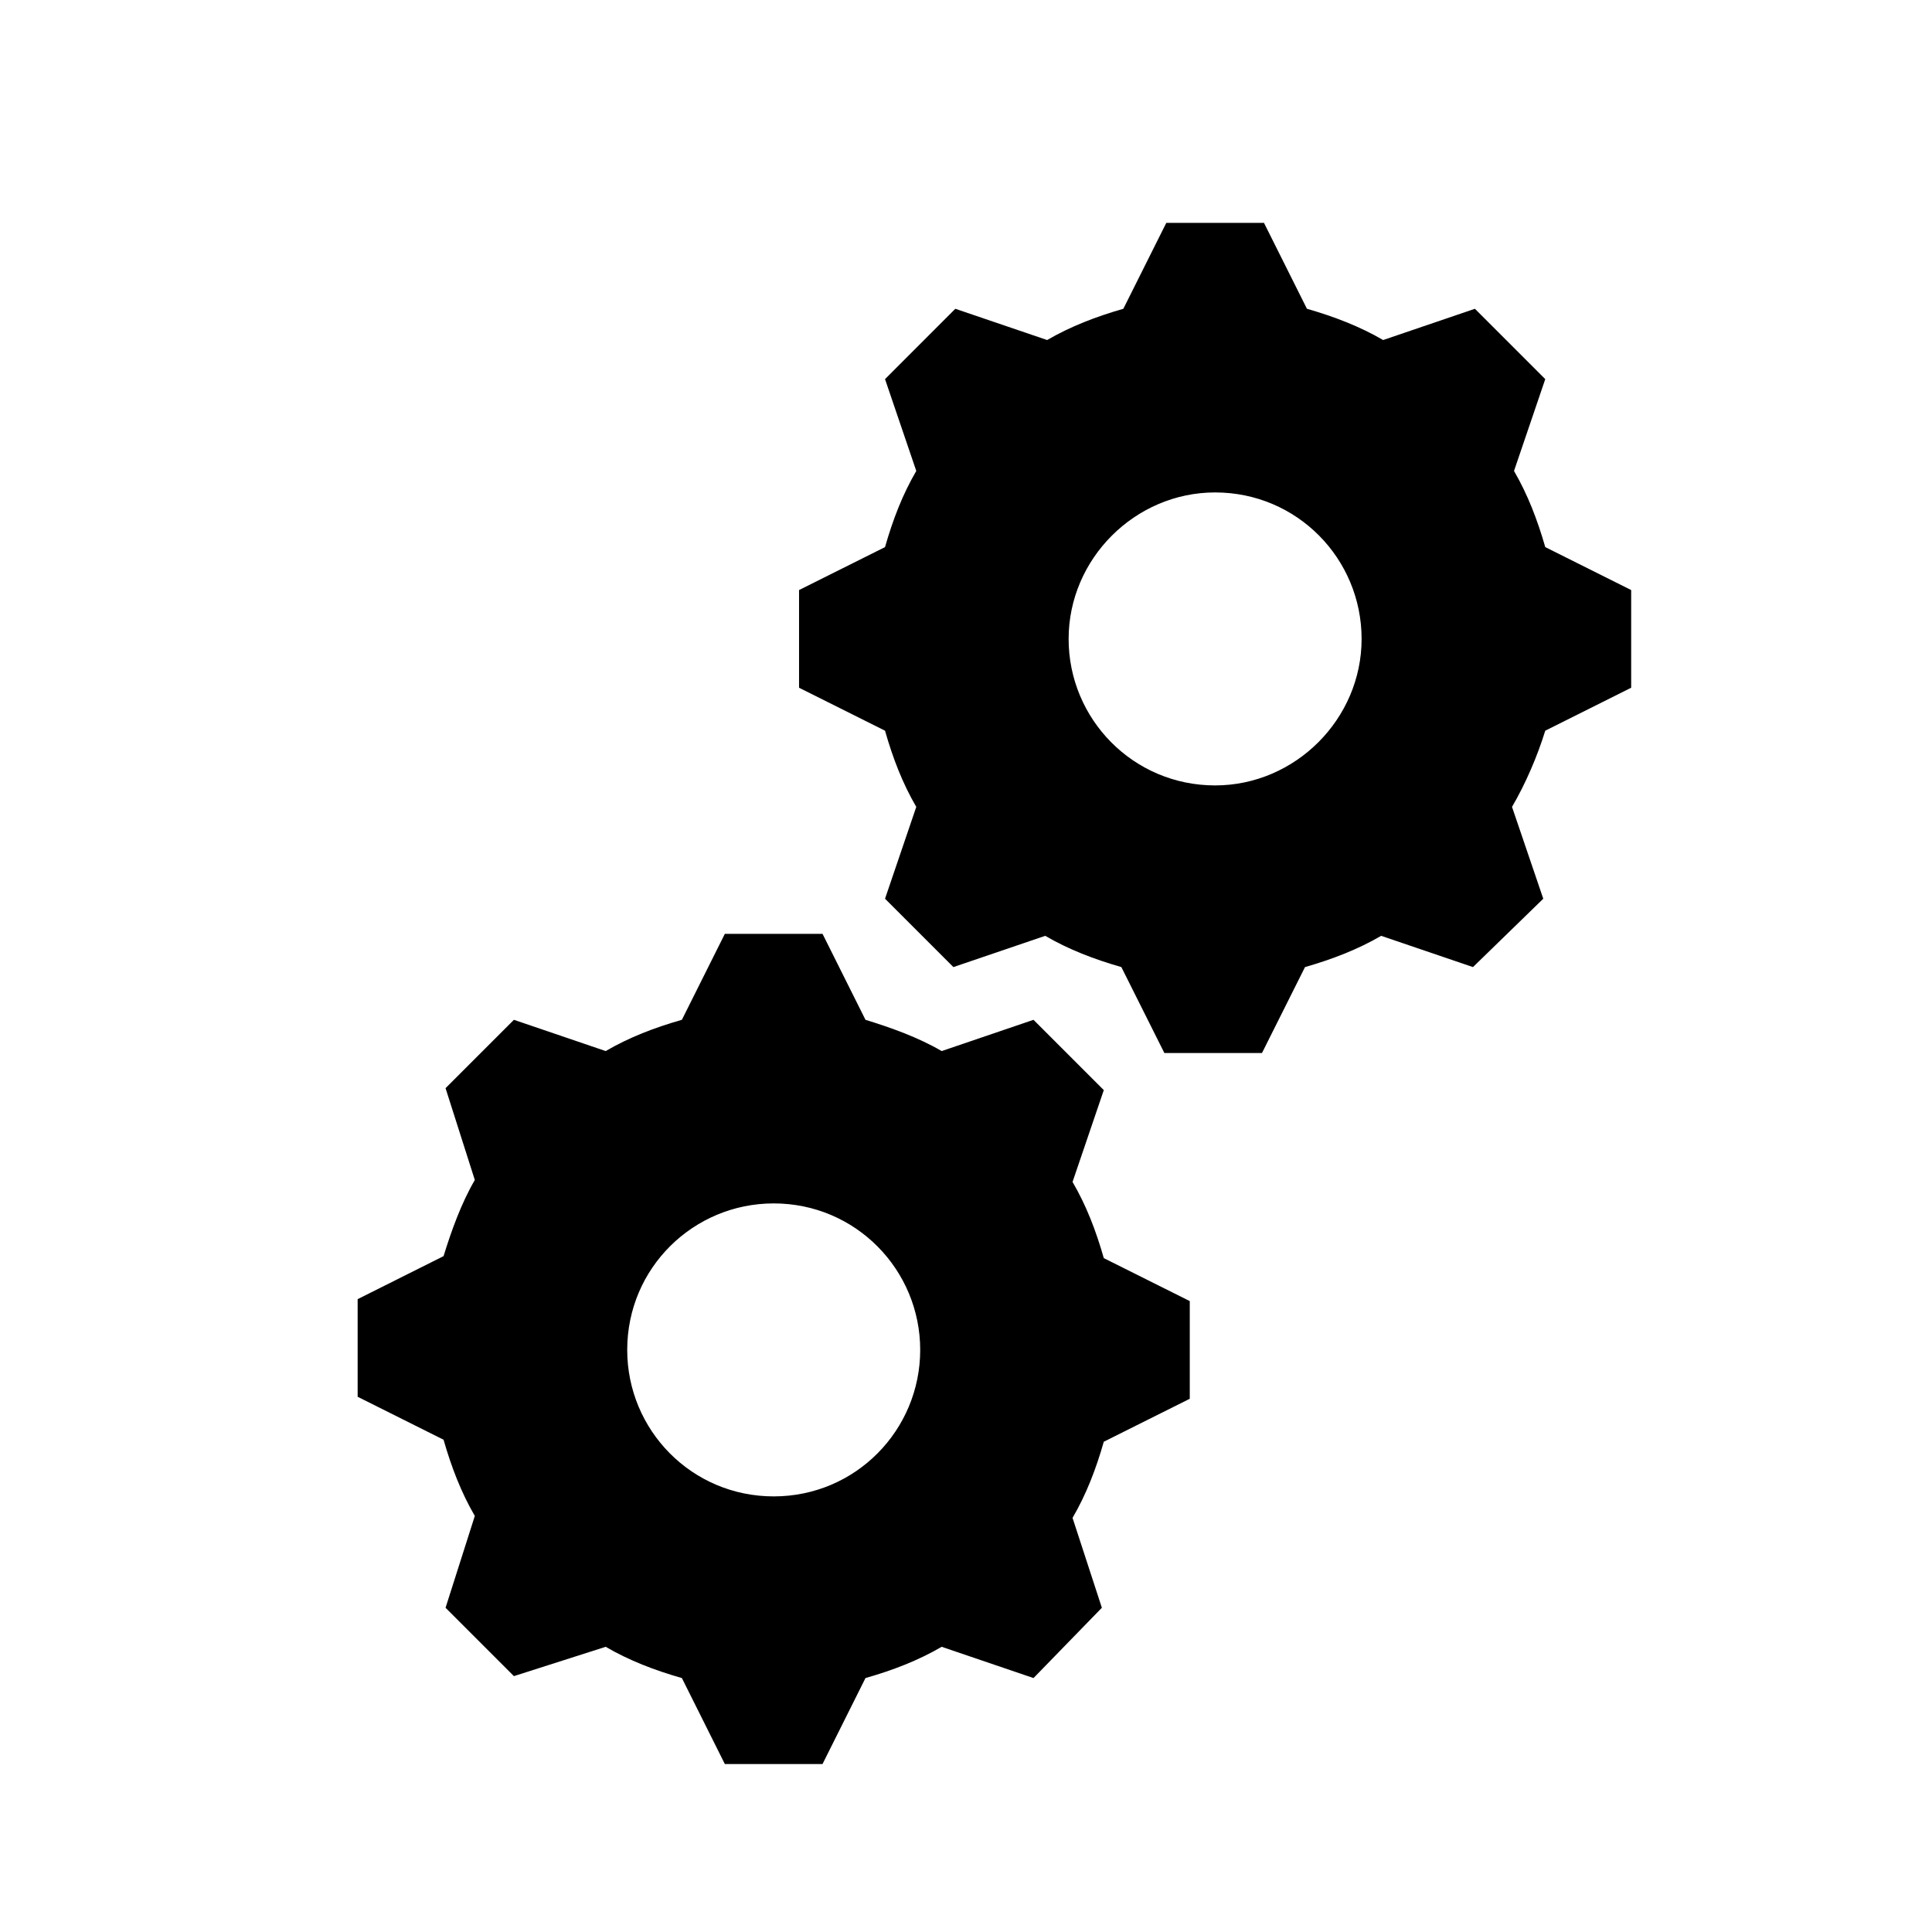
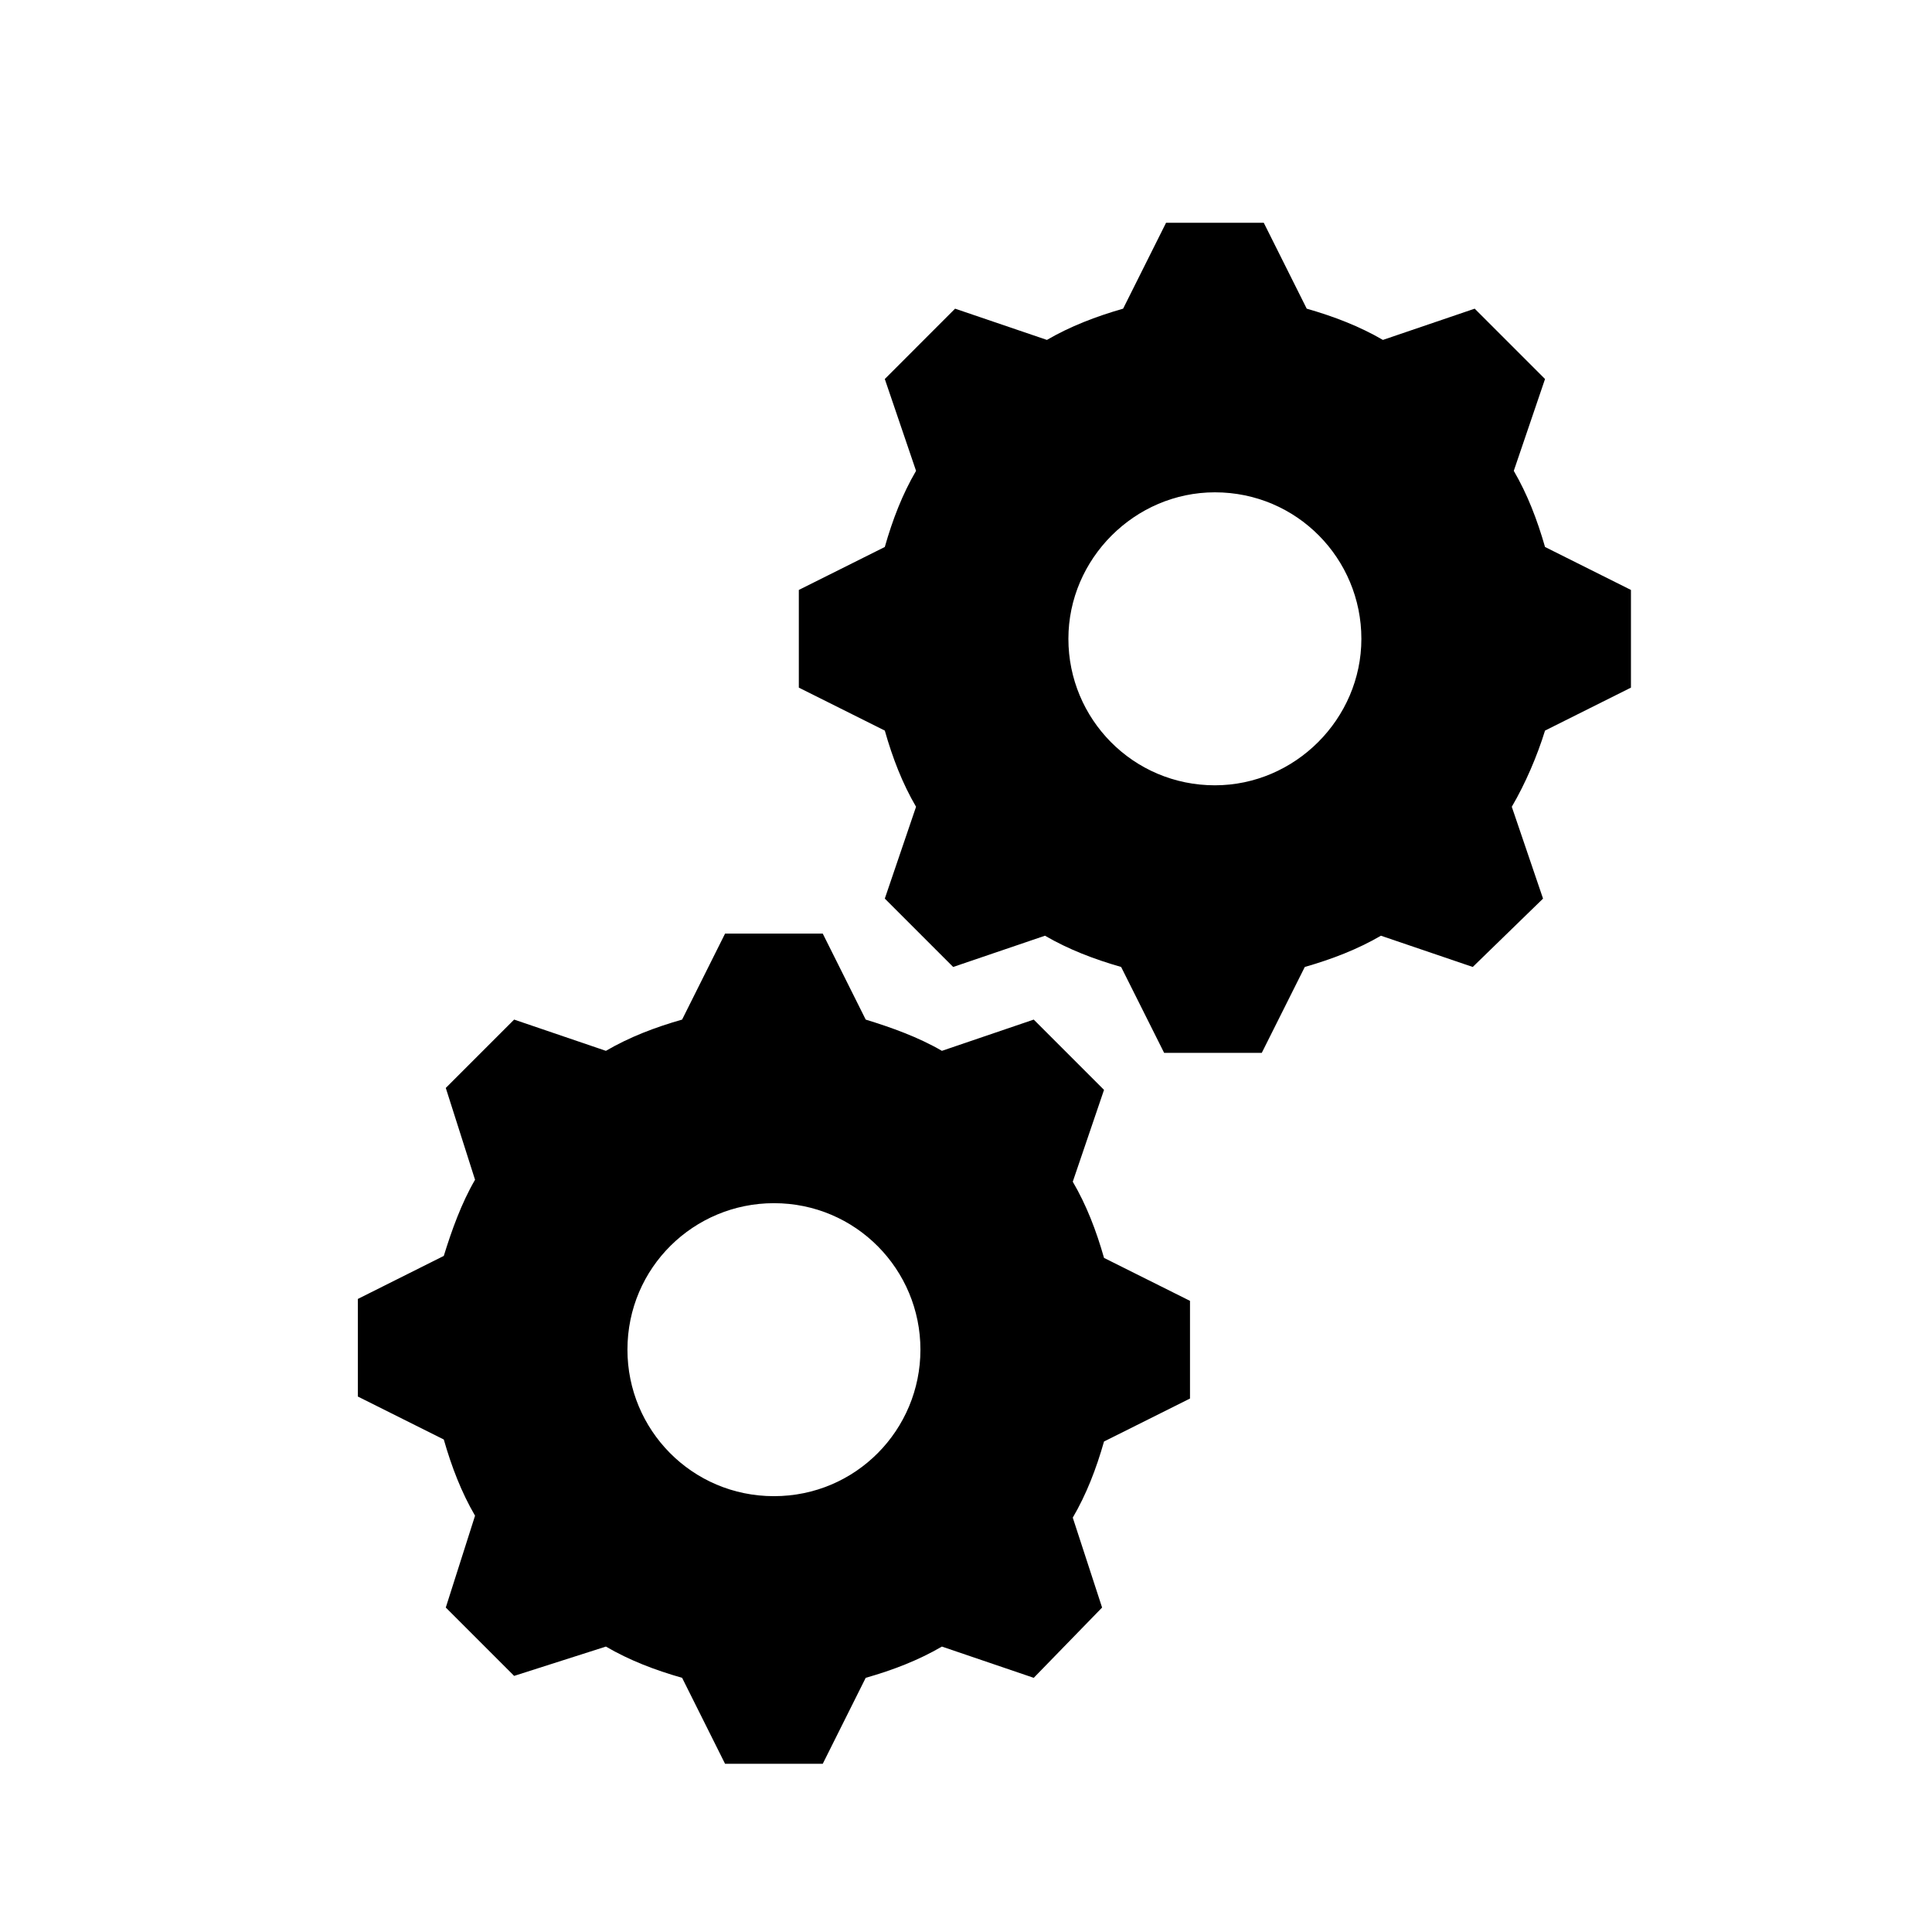
- <svg xmlns="http://www.w3.org/2000/svg" viewBox="0 0 34 34" xml:space="preserve" overflow="hidden">
+ <svg xmlns="http://www.w3.org/2000/svg" overflow="hidden" viewBox="0 0 34 34" xml:space="preserve">
  <defs>
    <clipPath id="clip0">
      <rect x="210" y="226" width="34" height="34" />
    </clipPath>
    <clipPath id="clip1">
      <rect x="211" y="227" width="33" height="33" />
    </clipPath>
    <clipPath id="clip2">
      <rect x="211" y="227" width="33" height="33" />
    </clipPath>
    <clipPath id="clip3">
      <rect x="211" y="227" width="33" height="33" />
    </clipPath>
  </defs>
-   <g clip-path="url(#clip0)" transform="translate(-210 -226)">
+   <g transform="translate(-210 -226)" clip-path="url(#clip0)">
    <g clip-path="url(#clip1)">
      <g clip-path="url(#clip2)">
        <g clip-path="url(#clip3)">
-           <path d="M231.384 239.822C229.941 239.822 228.806 238.653 228.806 237.244 228.806 235.834 229.975 234.666 231.384 234.666 232.828 234.666 233.962 235.834 233.962 237.244 233.962 238.653 232.794 239.822 231.384 239.822ZM237.194 235.628C237.056 235.147 236.884 234.7 236.644 234.288L237.194 232.672 235.956 231.434 234.341 231.984C233.928 231.744 233.481 231.572 233 231.434L232.244 229.922 230.525 229.922 229.769 231.434C229.288 231.572 228.841 231.744 228.428 231.984L226.812 231.434 225.575 232.672 226.125 234.288C225.884 234.7 225.712 235.147 225.575 235.628L224.062 236.384 224.062 238.103 225.575 238.859C225.712 239.341 225.884 239.788 226.125 240.2L225.575 241.816 226.778 243.019 228.394 242.469C228.806 242.709 229.253 242.881 229.734 243.019L230.491 244.531 232.209 244.531 232.966 243.019C233.447 242.881 233.894 242.709 234.306 242.469L235.922 243.019 237.159 241.816 236.609 240.2C236.85 239.788 237.056 239.306 237.194 238.859L238.706 238.103 238.706 236.384 237.194 235.628Z" fill="#000000" fill-rule="nonzero" fill-opacity="1" />
-           <path d="M223.616 252.334C222.172 252.334 221.038 251.166 221.038 249.756 221.038 248.312 222.206 247.178 223.616 247.178 225.059 247.178 226.194 248.347 226.194 249.756 226.194 251.166 225.059 252.334 223.616 252.334L223.616 252.334ZM228.875 246.8 229.425 245.184 228.188 243.947 226.572 244.497C226.159 244.256 225.678 244.084 225.231 243.947L224.475 242.434 222.756 242.434 222 243.947C221.519 244.084 221.072 244.256 220.659 244.497L219.044 243.947 217.841 245.15 218.356 246.766C218.116 247.178 217.944 247.659 217.806 248.106L216.294 248.863 216.294 250.581 217.806 251.337C217.944 251.819 218.116 252.266 218.356 252.678L217.841 254.294 219.044 255.497 220.659 254.981C221.072 255.222 221.519 255.394 222 255.531L222.756 257.044 224.475 257.044 225.231 255.531C225.712 255.394 226.159 255.222 226.572 254.981L228.188 255.531 229.391 254.294 228.875 252.712C229.116 252.3 229.288 251.853 229.425 251.372L230.938 250.616 230.938 248.897 229.425 248.141C229.288 247.659 229.116 247.212 228.875 246.8Z" fill="#000000" fill-rule="nonzero" fill-opacity="1" />
+           <path d="m231.38 239.82c-1.443 0-2.578-1.169-2.578-2.578 0-1.41 1.169-2.578 2.578-2.578 1.444 0 2.578 1.168 2.578 2.578 0 1.409-1.168 2.578-2.578 2.578zm5.81-4.194c-0.138-0.481-0.31-0.928-0.55-1.34l0.55-1.616-1.238-1.238-1.615 0.55c-0.413-0.24-0.86-0.412-1.341-0.55l-0.756-1.512h-1.719l-0.756 1.512c-0.481 0.138-0.928 0.31-1.341 0.55l-1.616-0.55-1.237 1.238 0.55 1.616c-0.241 0.412-0.413 0.859-0.55 1.34l-1.513 0.756v1.719l1.513 0.756c0.137 0.482 0.309 0.929 0.55 1.341l-0.55 1.616 1.203 1.203 1.616-0.55c0.412 0.24 0.859 0.412 1.34 0.55l0.757 1.512h1.718l0.757-1.512c0.481-0.138 0.928-0.31 1.34-0.55l1.616 0.55 1.237-1.203-0.55-1.616c0.241-0.412 0.447-0.894 0.585-1.341l1.512-0.756v-1.719l-1.512-0.756z" />
+           <path d="m223.62 252.33c-1.444 0-2.578-1.168-2.578-2.578 0-1.444 1.168-2.578 2.578-2.578 1.443 0 2.578 1.169 2.578 2.578 0 1.41-1.135 2.578-2.578 2.578zm5.259-5.534 0.55-1.616-1.237-1.237-1.616 0.55c-0.413-0.241-0.894-0.413-1.341-0.55l-0.756-1.513h-1.719l-0.756 1.513c-0.481 0.137-0.928 0.309-1.341 0.55l-1.615-0.55-1.203 1.203 0.515 1.616c-0.24 0.412-0.412 0.893-0.55 1.34l-1.512 0.757v1.718l1.512 0.756c0.138 0.482 0.31 0.929 0.55 1.341l-0.515 1.616 1.203 1.203 1.615-0.516c0.413 0.241 0.86 0.413 1.341 0.55l0.756 1.513h1.719l0.756-1.513c0.481-0.137 0.928-0.309 1.341-0.55l1.616 0.55 1.203-1.237-0.516-1.582c0.241-0.412 0.413-0.859 0.55-1.34l1.513-0.756v-1.719l-1.513-0.756c-0.137-0.482-0.309-0.929-0.55-1.341z" />
        </g>
      </g>
    </g>
  </g>
</svg>
